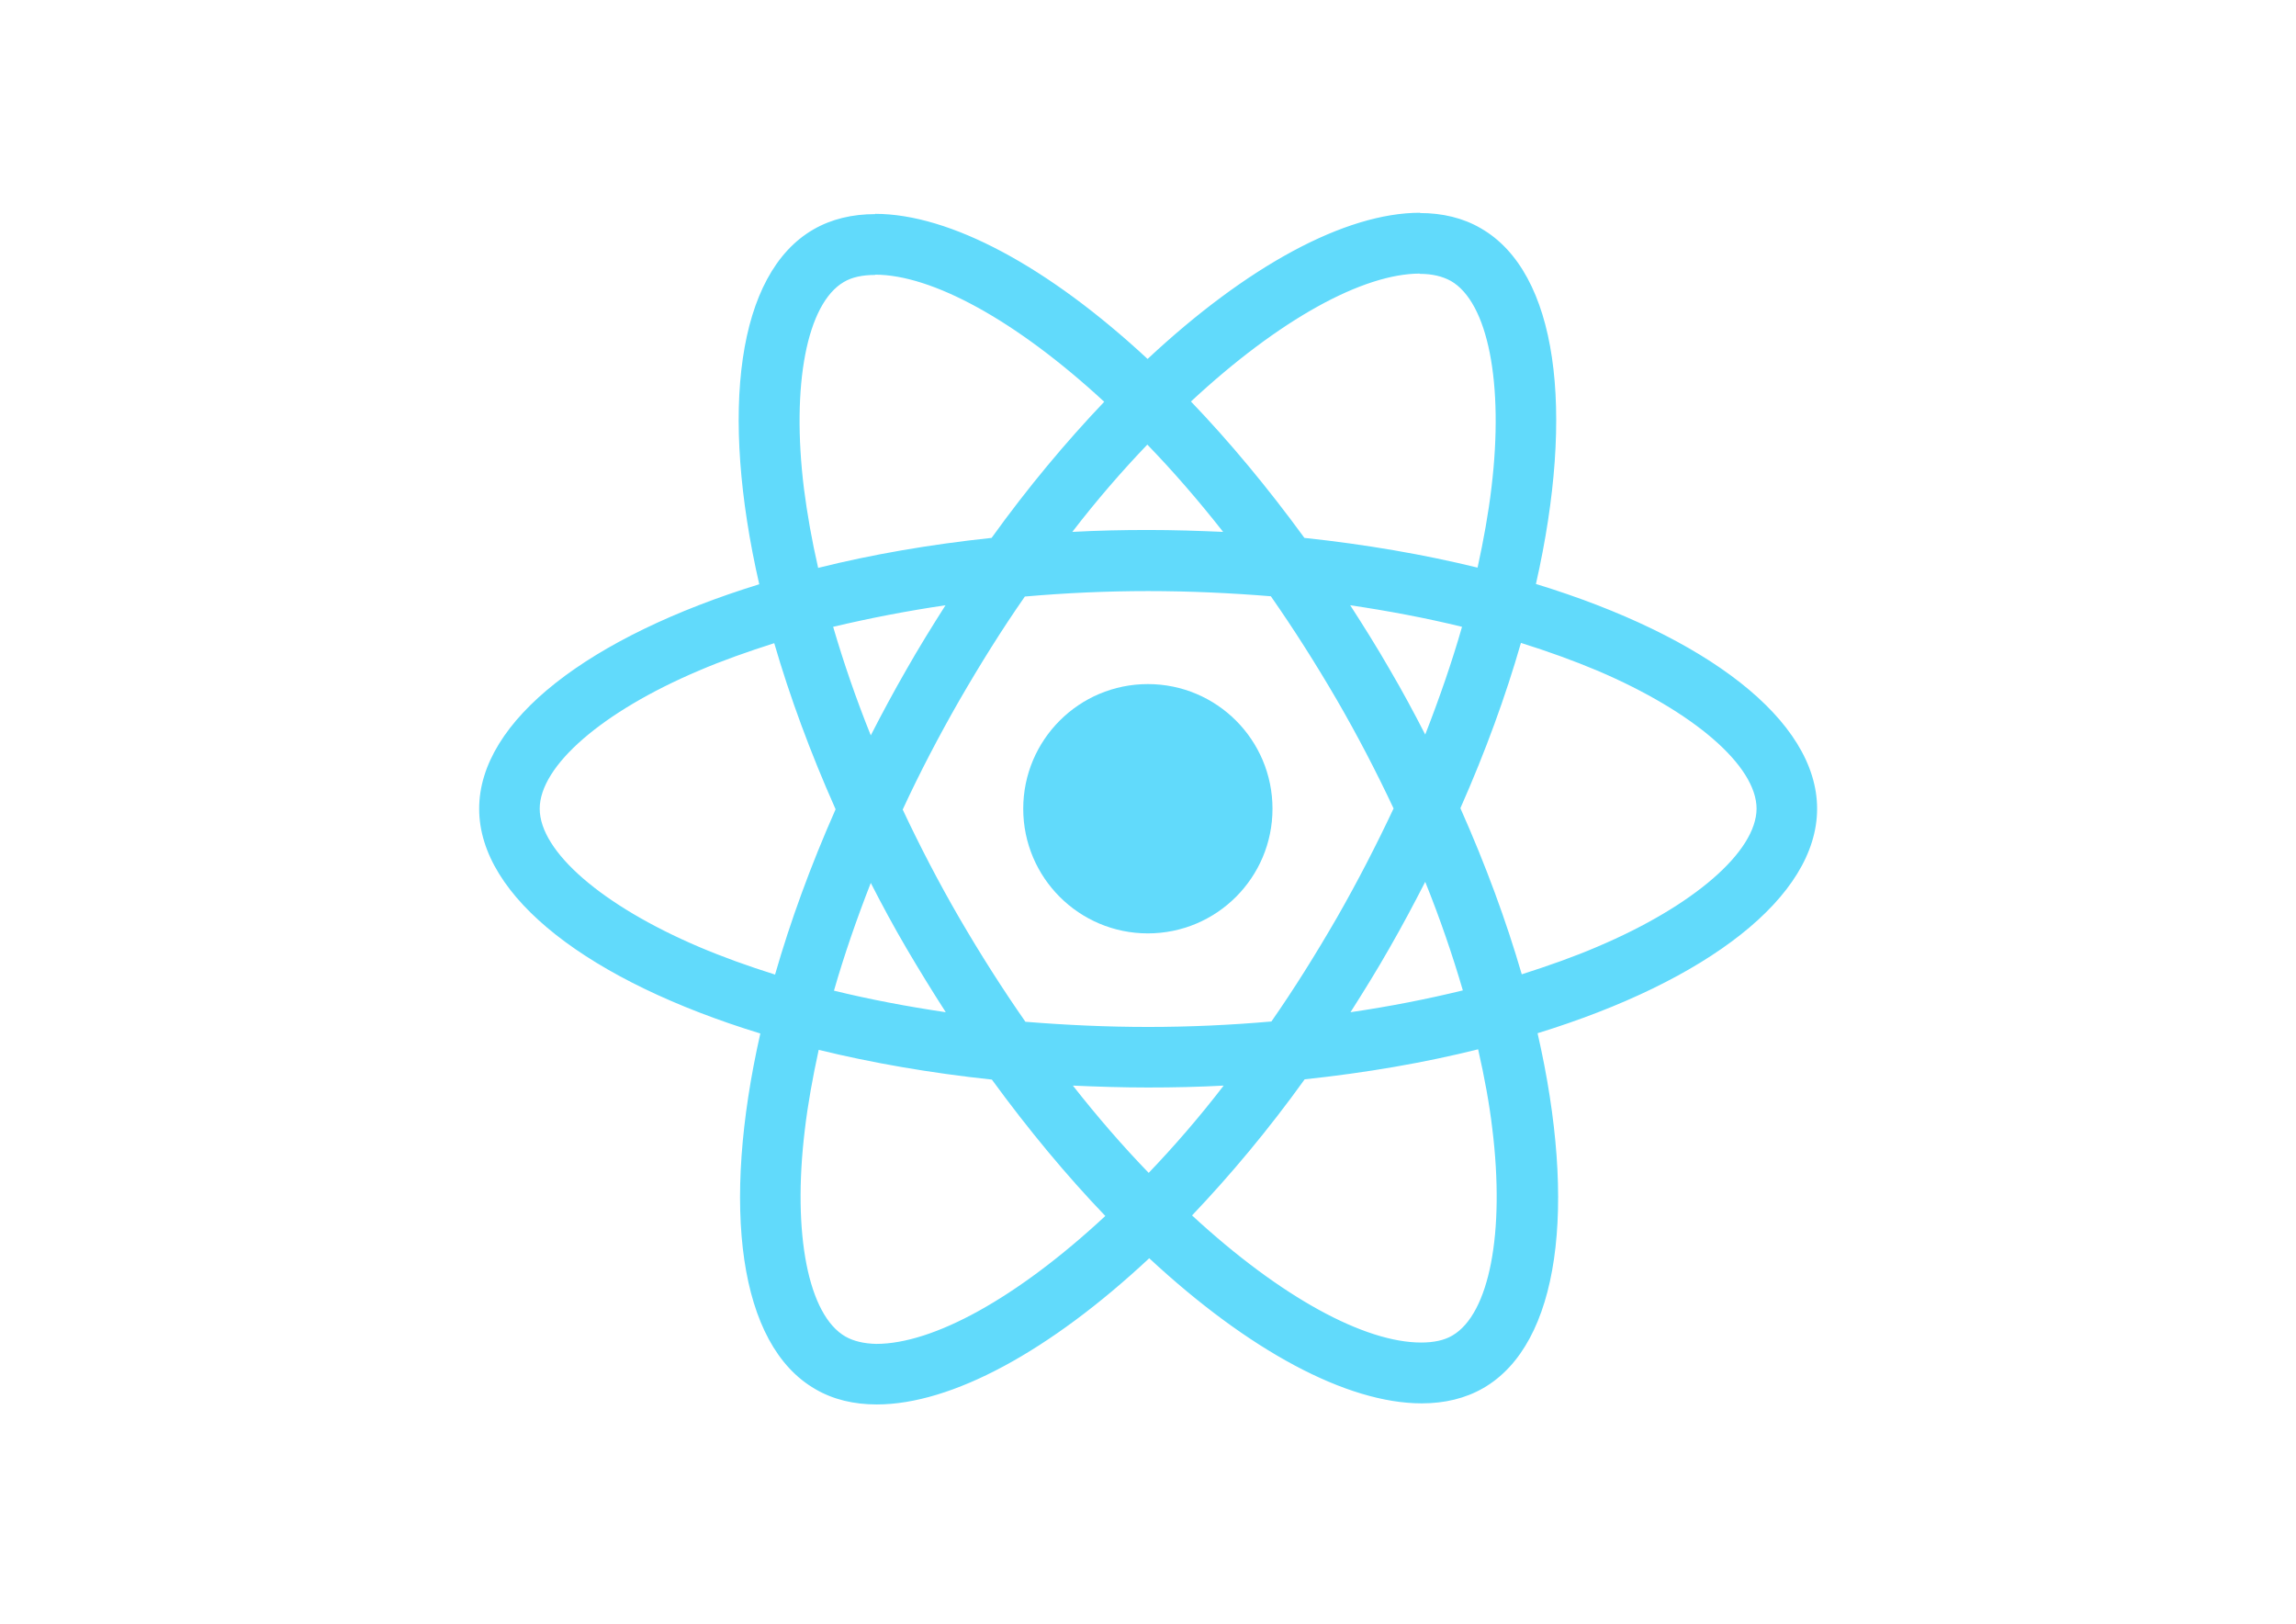
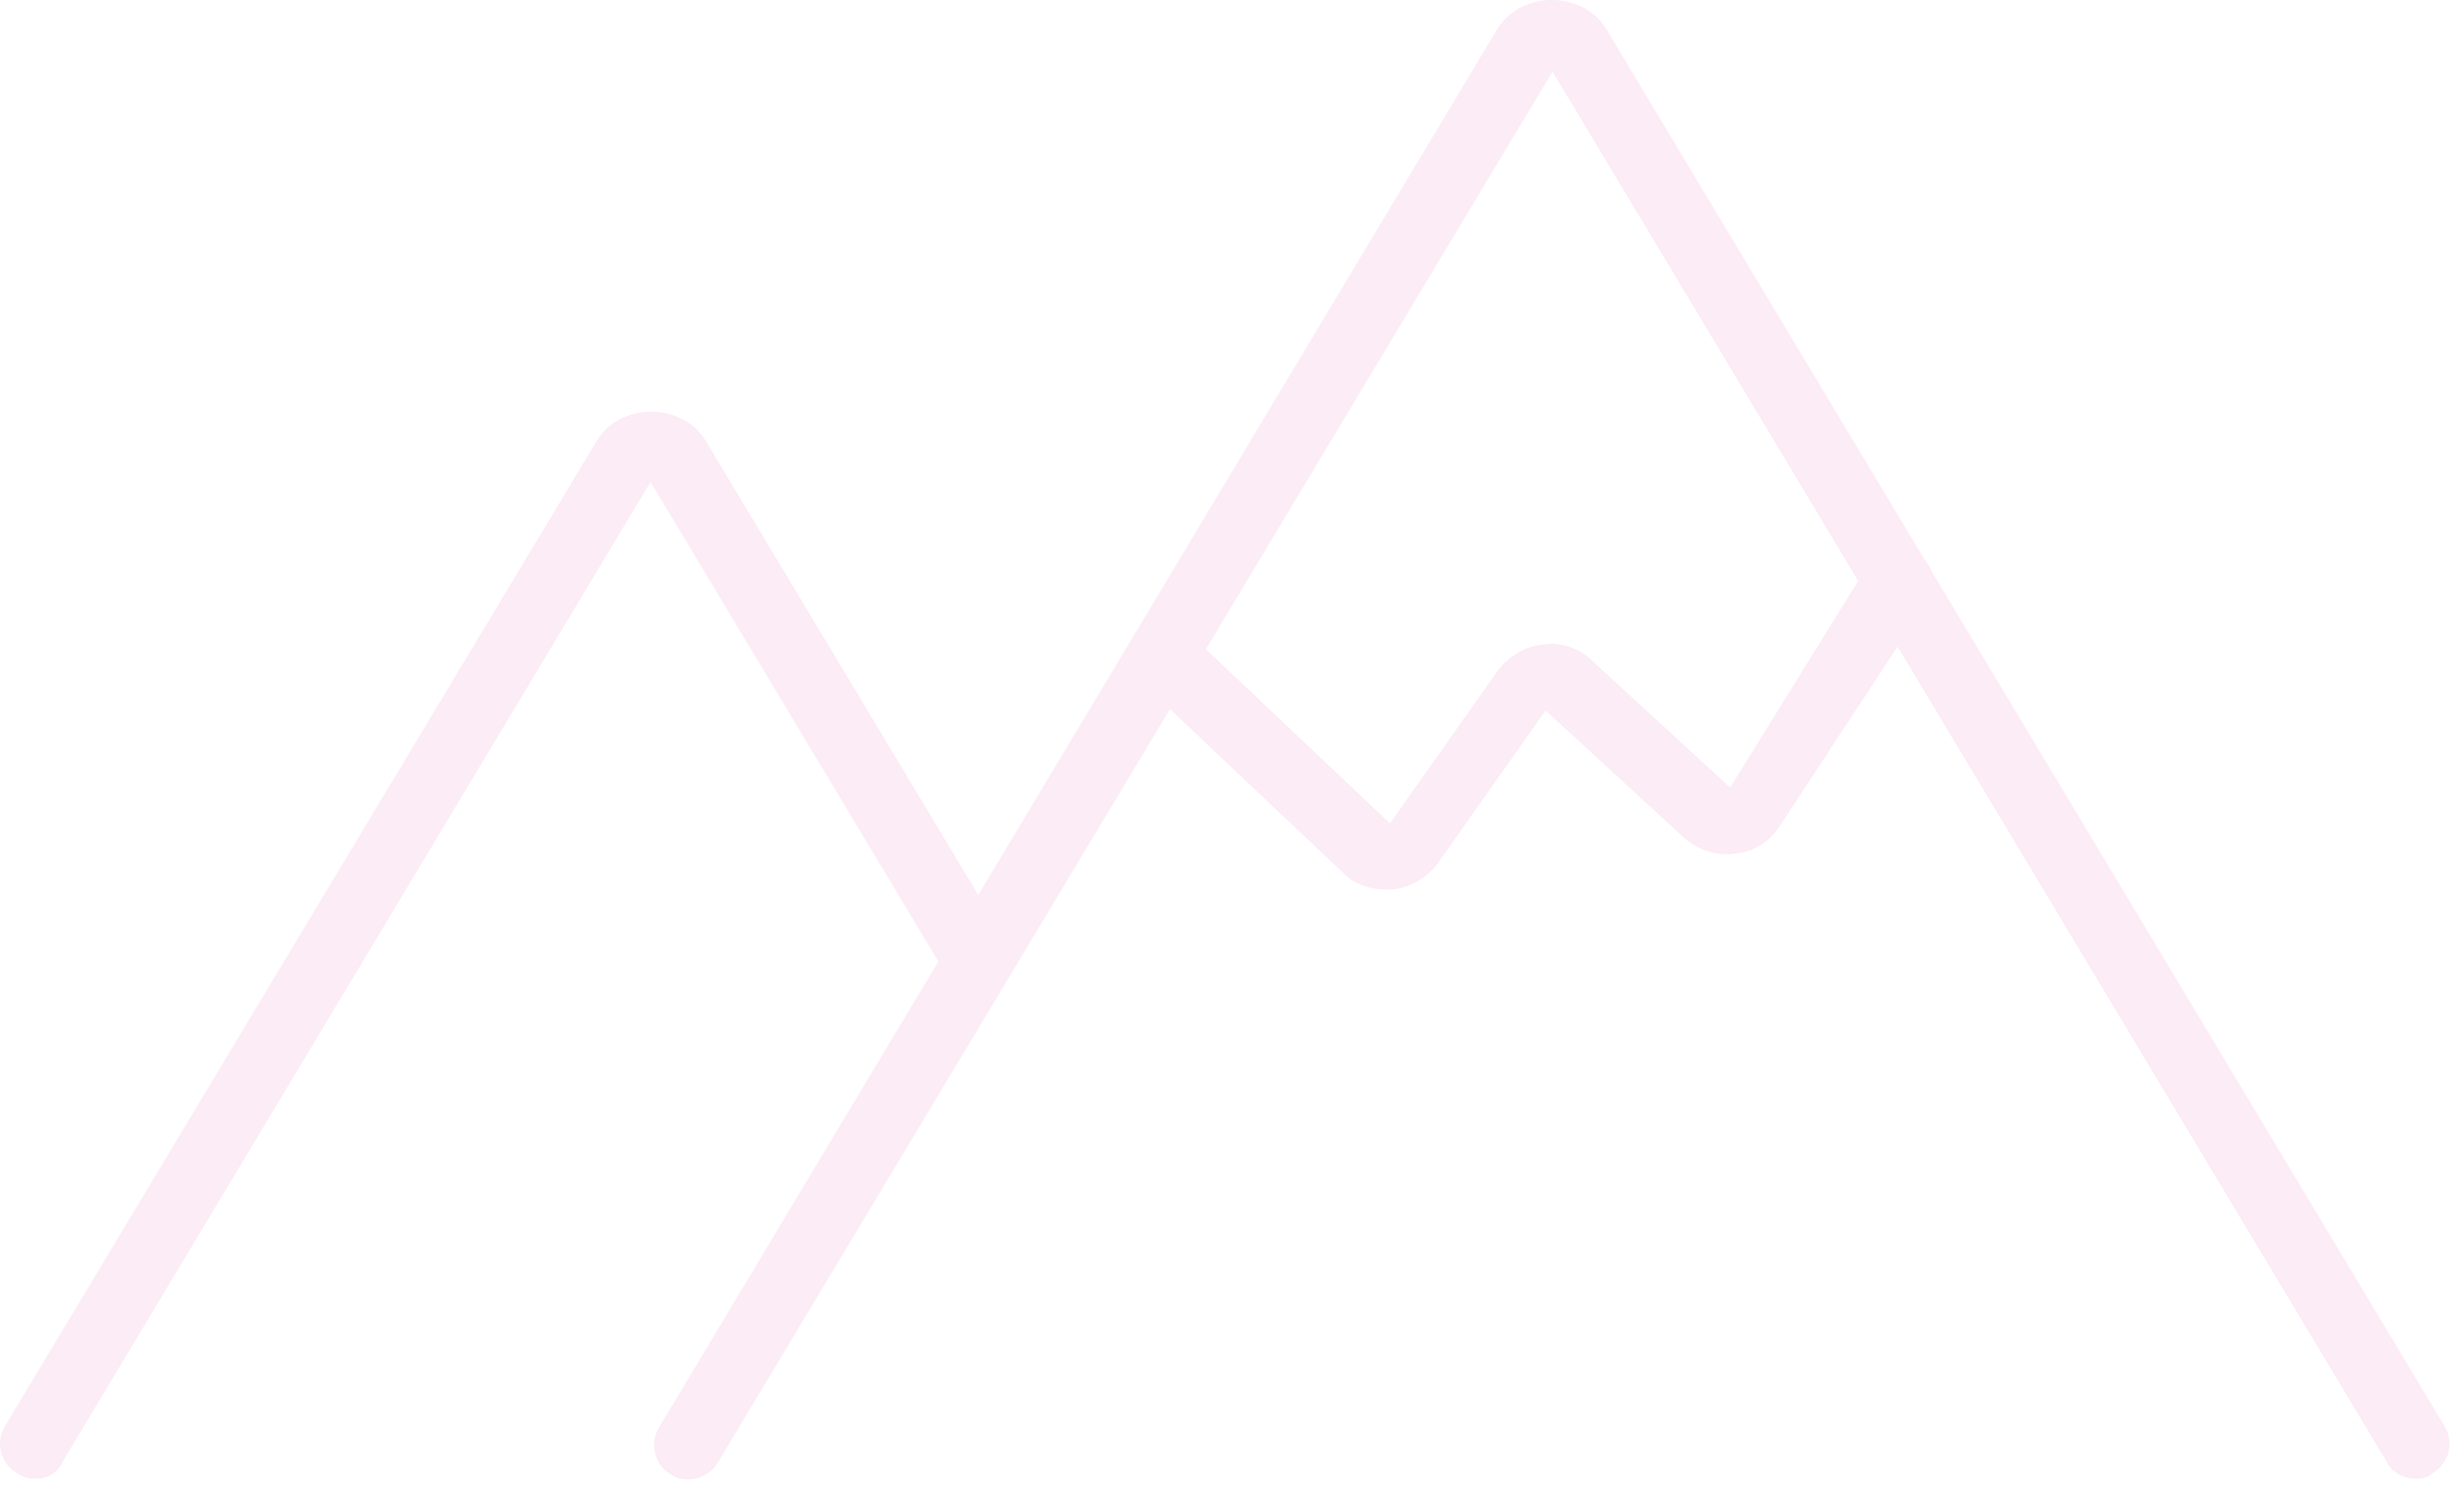
- <svg xmlns="http://www.w3.org/2000/svg" viewBox="0 0 841.9 595.3">
-   <g fill="#61DAFB">
-     <path d="M666.3 296.5c0-32.5-40.7-63.3-103.1-82.4 14.4-63.6 8-114.2-20.2-130.4-6.5-3.8-14.1-5.6-22.4-5.6v22.3c4.6 0 8.3.9 11.4 2.6 13.6 7.8 19.5 37.5 14.9 75.7-1.1 9.4-2.9 19.3-5.1 29.4-19.6-4.8-41-8.5-63.5-10.9-13.5-18.5-27.5-35.3-41.6-50 32.6-30.3 63.2-46.9 84-46.9V78c-27.5 0-63.5 19.6-99.9 53.6-36.4-33.8-72.4-53.2-99.9-53.2v22.3c20.7 0 51.4 16.5 84 46.6-14 14.7-28 31.4-41.3 49.9-22.6 2.4-44 6.1-63.6 11-2.3-10-4-19.7-5.2-29-4.7-38.2 1.1-67.9 14.6-75.8 3-1.8 6.9-2.6 11.5-2.6V78.5c-8.4 0-16 1.8-22.6 5.6-28.1 16.2-34.4 66.7-19.9 130.1-62.2 19.2-102.7 49.9-102.7 82.3 0 32.5 40.7 63.3 103.1 82.4-14.4 63.6-8 114.2 20.2 130.4 6.5 3.8 14.1 5.6 22.5 5.6 27.5 0 63.5-19.6 99.9-53.6 36.4 33.8 72.4 53.2 99.9 53.2 8.4 0 16-1.8 22.6-5.6 28.1-16.2 34.4-66.7 19.9-130.1 62-19.1 102.5-49.9 102.5-82.3zm-130.2-66.7c-3.7 12.9-8.3 26.2-13.5 39.5-4.1-8-8.4-16-13.1-24-4.6-8-9.5-15.8-14.4-23.4 14.2 2.1 27.9 4.7 41 7.9zm-45.8 106.5c-7.8 13.5-15.8 26.3-24.1 38.2-14.9 1.3-30 2-45.2 2-15.1 0-30.2-.7-45-1.9-8.3-11.9-16.4-24.6-24.2-38-7.6-13.1-14.5-26.4-20.8-39.8 6.2-13.4 13.2-26.8 20.7-39.9 7.8-13.5 15.8-26.3 24.1-38.2 14.9-1.3 30-2 45.2-2 15.1 0 30.2.7 45 1.9 8.3 11.9 16.4 24.6 24.2 38 7.6 13.1 14.5 26.4 20.8 39.8-6.3 13.4-13.2 26.8-20.7 39.9zm32.3-13c5.4 13.4 10 26.8 13.8 39.8-13.1 3.2-26.9 5.9-41.2 8 4.9-7.7 9.8-15.6 14.4-23.7 4.6-8 8.9-16.1 13-24.1zM421.2 430c-9.3-9.6-18.6-20.3-27.8-32 9 .4 18.2.7 27.5.7 9.4 0 18.7-.2 27.8-.7-9 11.7-18.3 22.4-27.5 32zm-74.4-58.9c-14.2-2.1-27.9-4.7-41-7.9 3.7-12.9 8.3-26.2 13.5-39.5 4.1 8 8.4 16 13.1 24 4.7 8 9.5 15.8 14.4 23.4zM420.7 163c9.3 9.6 18.6 20.3 27.8 32-9-.4-18.2-.7-27.5-.7-9.4 0-18.7.2-27.8.7 9-11.7 18.3-22.4 27.5-32zm-74 58.9c-4.9 7.7-9.8 15.6-14.4 23.7-4.6 8-8.9 16-13 24-5.4-13.4-10-26.8-13.8-39.8 13.1-3.1 26.9-5.8 41.2-7.9zm-90.5 125.2c-35.4-15.1-58.3-34.9-58.3-50.6 0-15.7 22.9-35.6 58.3-50.6 8.6-3.7 18-7 27.7-10.1 5.7 19.6 13.2 40 22.5 60.9-9.2 20.8-16.6 41.1-22.2 60.6-9.9-3.1-19.3-6.5-28-10.2zM310 490c-13.6-7.8-19.5-37.5-14.9-75.7 1.1-9.4 2.9-19.3 5.1-29.4 19.6 4.8 41 8.5 63.5 10.9 13.5 18.5 27.5 35.3 41.6 50-32.6 30.3-63.2 46.9-84 46.9-4.5-.1-8.3-1-11.3-2.7zm237.2-76.2c4.7 38.2-1.1 67.9-14.6 75.8-3 1.8-6.9 2.6-11.5 2.6-20.7 0-51.4-16.5-84-46.6 14-14.7 28-31.4 41.3-49.9 22.6-2.4 44-6.1 63.6-11 2.3 10.1 4.1 19.8 5.2 29.1zm38.5-66.7c-8.6 3.7-18 7-27.7 10.1-5.7-19.6-13.2-40-22.5-60.9 9.2-20.8 16.6-41.1 22.2-60.6 9.9 3.1 19.3 6.5 28.1 10.2 35.4 15.1 58.3 34.9 58.3 50.6-.1 15.7-23 35.6-58.4 50.6zM320.8 78.4z" />
-     <circle cx="420.9" cy="296.5" r="45.7" />
-     <path d="M520.5 78.1z" />
-   </g>
+ <svg xmlns="http://www.w3.org/2000/svg" width="102" height="62" viewBox="0 0 102 62" fill="none">
+   <path d="M57.369 36.823C56.685 36.823 56.058 36.595 55.602 36.139L47.166 28.159C46.596 27.646 46.596 26.734 47.109 26.164C47.622 25.594 48.534 25.594 49.104 26.107L57.54 34.087L62.044 27.703C62.499 27.133 63.184 26.734 63.925 26.677C64.609 26.563 65.407 26.848 65.92 27.361L71.62 32.605L77.377 23.314C77.833 22.63 78.688 22.459 79.372 22.915C80.056 23.371 80.227 24.226 79.771 24.91L73.672 34.201C73.273 34.828 72.589 35.284 71.791 35.341C71.05 35.455 70.252 35.17 69.682 34.657L63.982 29.413L59.478 35.797C59.022 36.367 58.338 36.766 57.597 36.823C57.483 36.823 57.426 36.823 57.369 36.823Z" fill="#FBECF5" />
+   <path d="M100.007 61.22C99.551 61.22 99.038 60.992 98.81 60.536L64.267 2.964L29.723 60.536C29.324 61.22 28.412 61.448 27.785 61.049C27.101 60.65 26.873 59.795 27.272 59.111L61.986 1.197C62.956 -0.399 65.521 -0.399 66.49 1.197L101.204 59.054C101.603 59.738 101.375 60.593 100.691 60.992C100.52 61.163 100.292 61.22 100.007 61.22Z" fill="#FBECF5" />
+   <path d="M1.45 61.22C1.222 61.22 0.937 61.163 0.709 60.992C0.025 60.593 -0.203 59.738 0.196 59.054L24.707 18.241C25.676 16.645 28.241 16.645 29.21 18.241L41.694 39.046C42.093 39.73 41.865 40.585 41.181 40.984C40.497 41.383 39.642 41.155 39.243 40.471L26.93 19.951L2.647 60.422C2.419 60.992 1.963 61.22 1.45 61.22Z" fill="#FBECF5" />
</svg>
